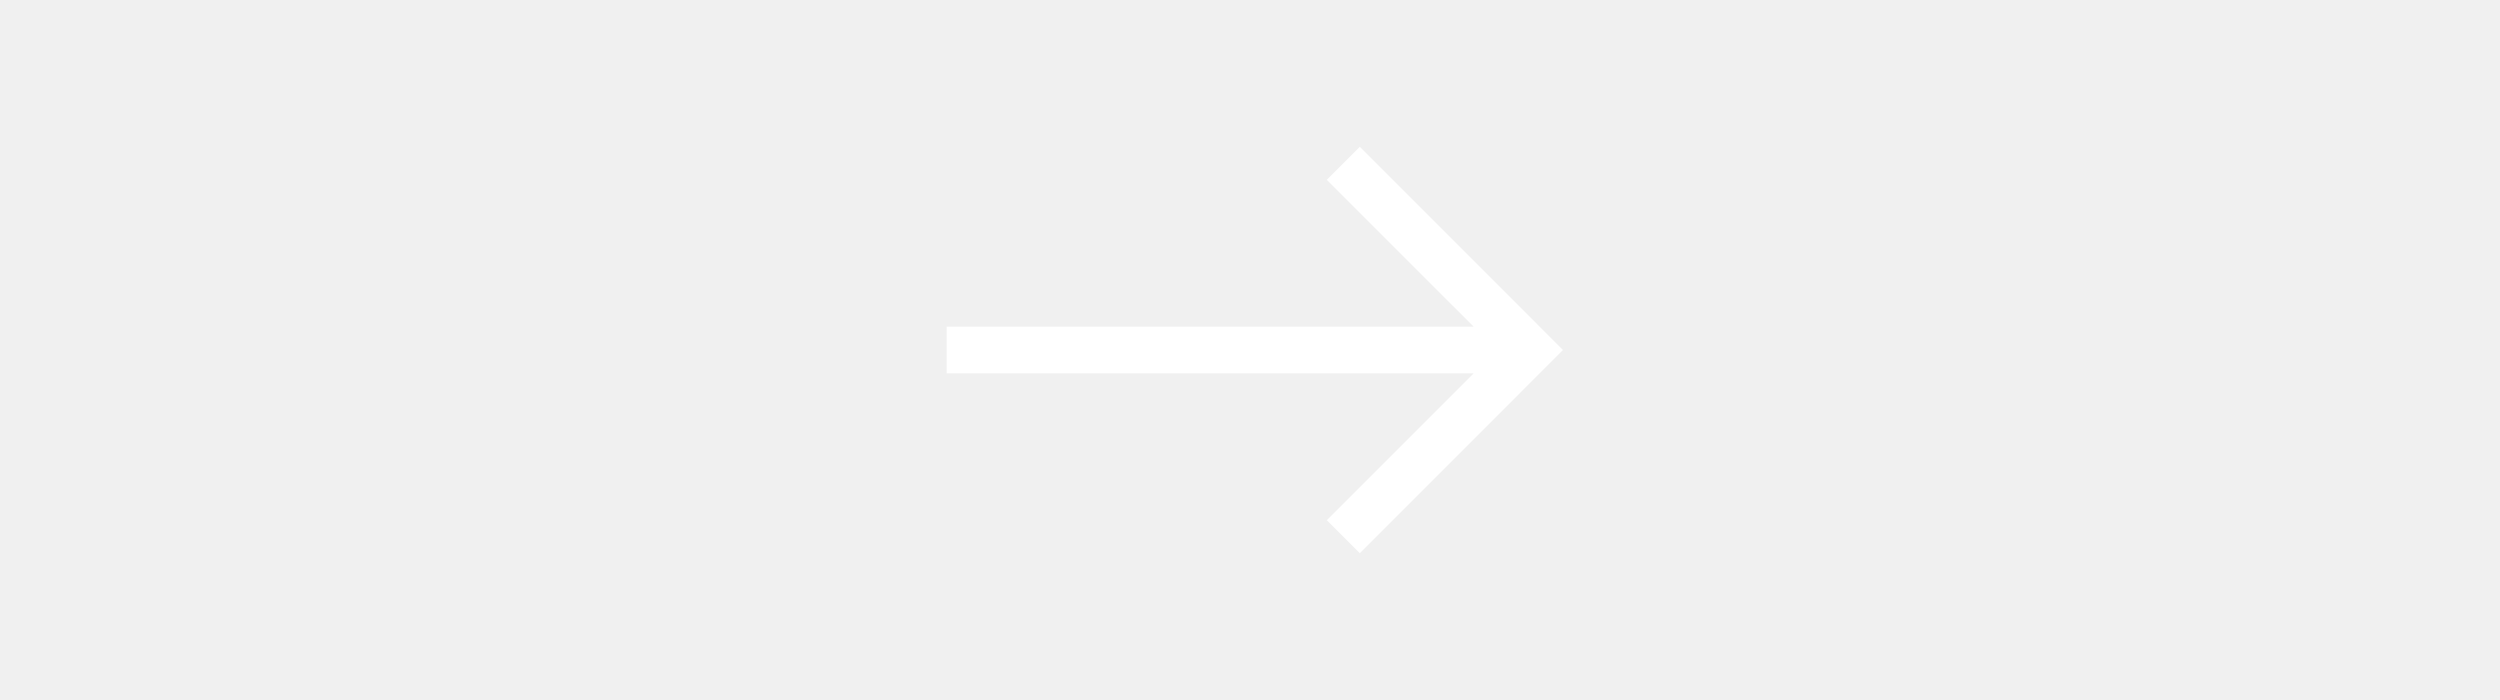
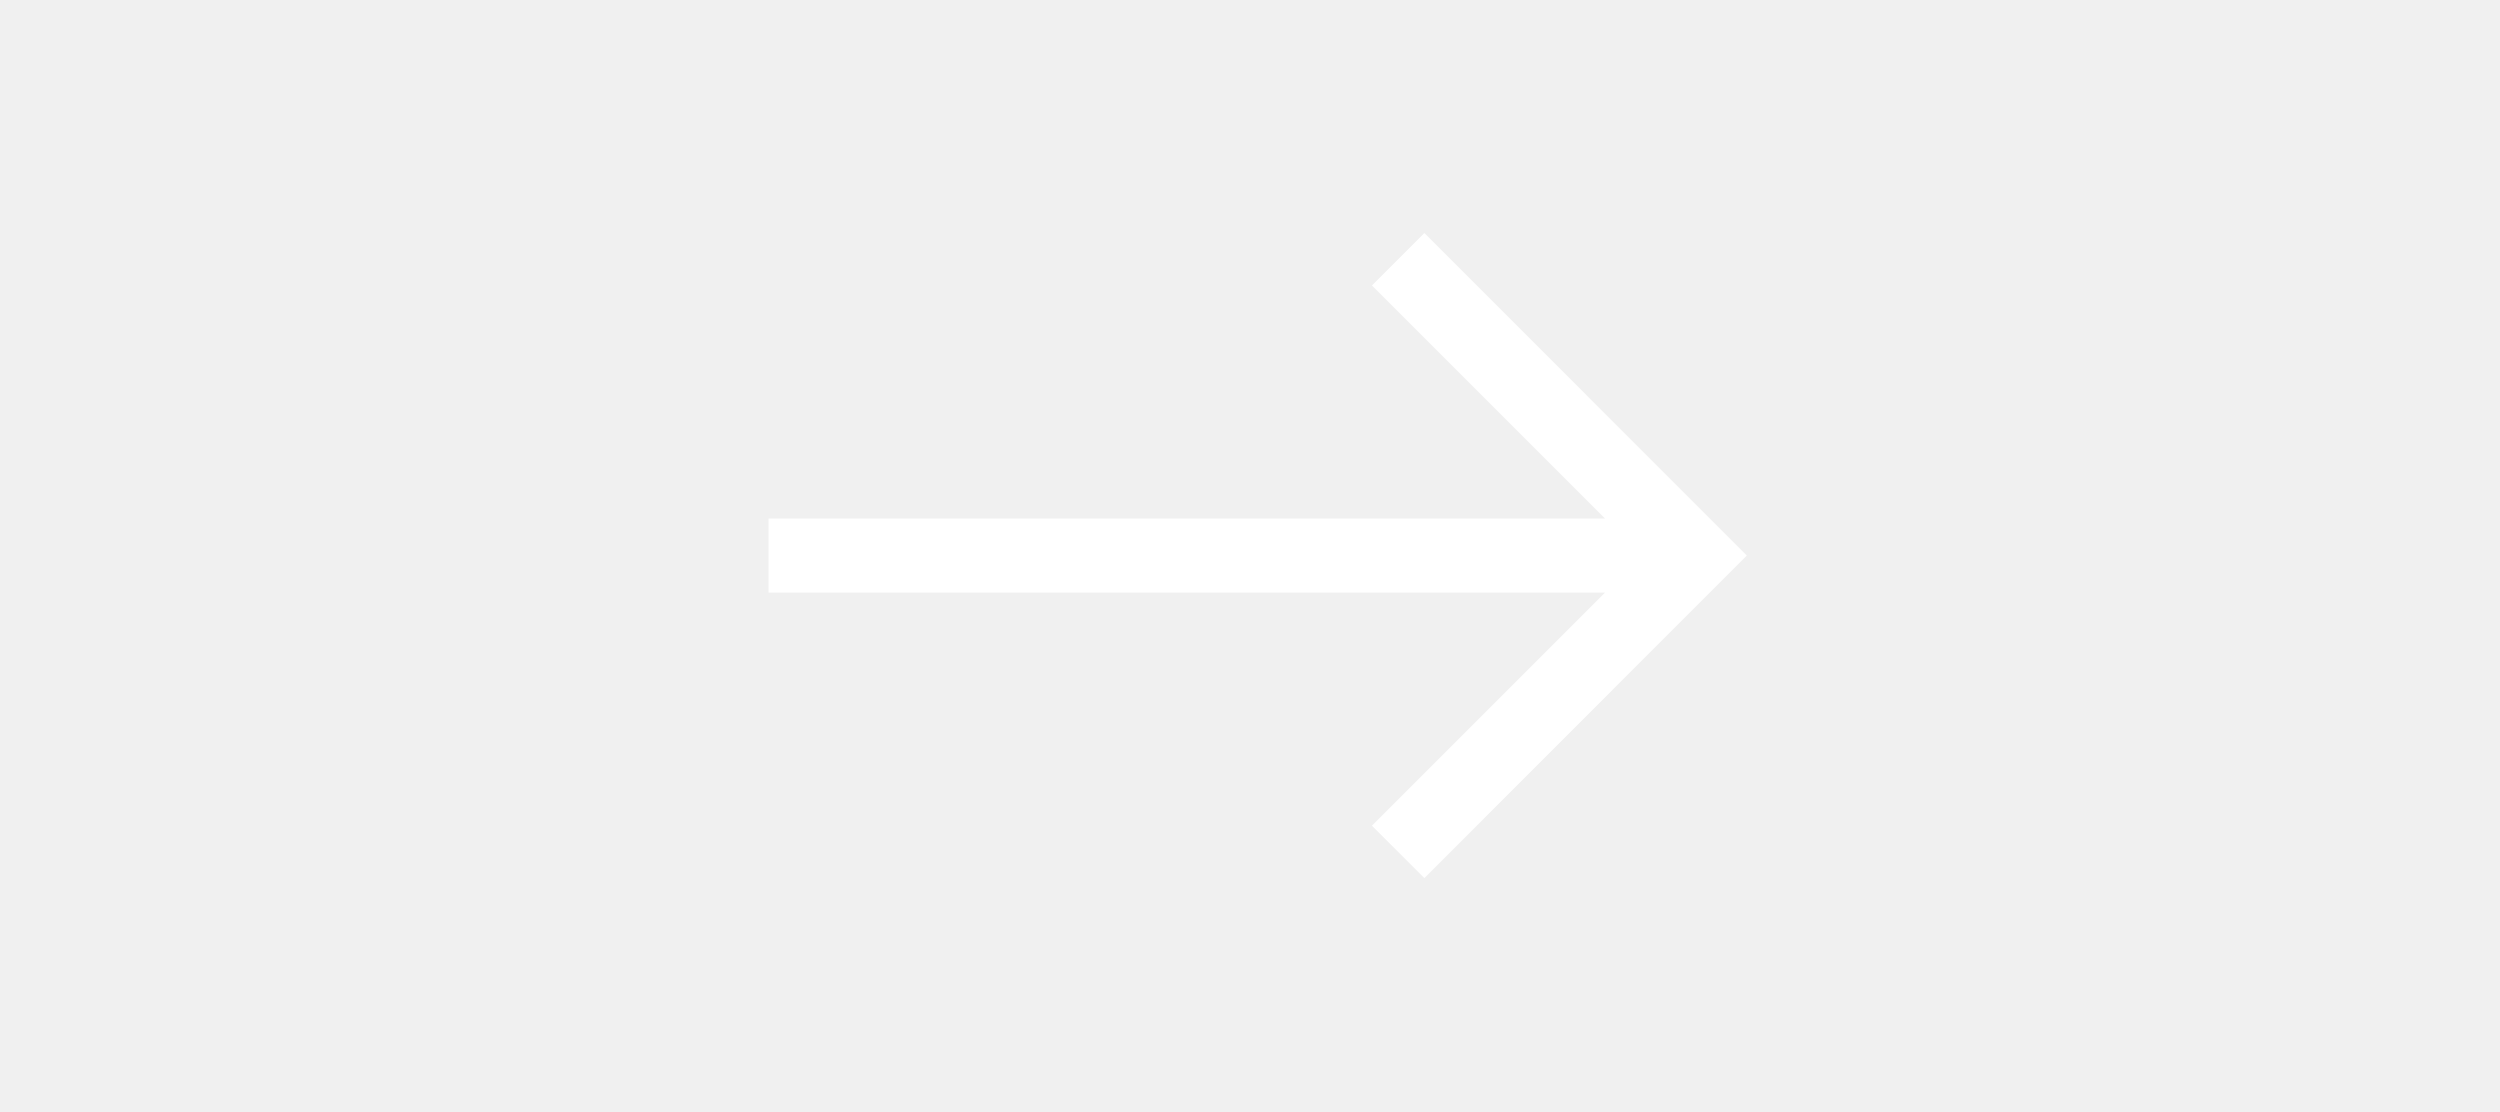
- <svg xmlns="http://www.w3.org/2000/svg" width="150" height="42" viewBox="0 0 15 15">
+ <svg xmlns="http://www.w3.org/2000/svg" width="54" height="24" viewBox="0 0 15 15">
  <g transform="rotate(90 7.5 7.5)">
    <path fill="white" fill-rule="evenodd" d="m7.5.793l4.354 4.353l-.707.708L8 2.707V14H7V2.707L3.854 5.854l-.708-.708z" clip-rule="evenodd" />
  </g>
</svg>
